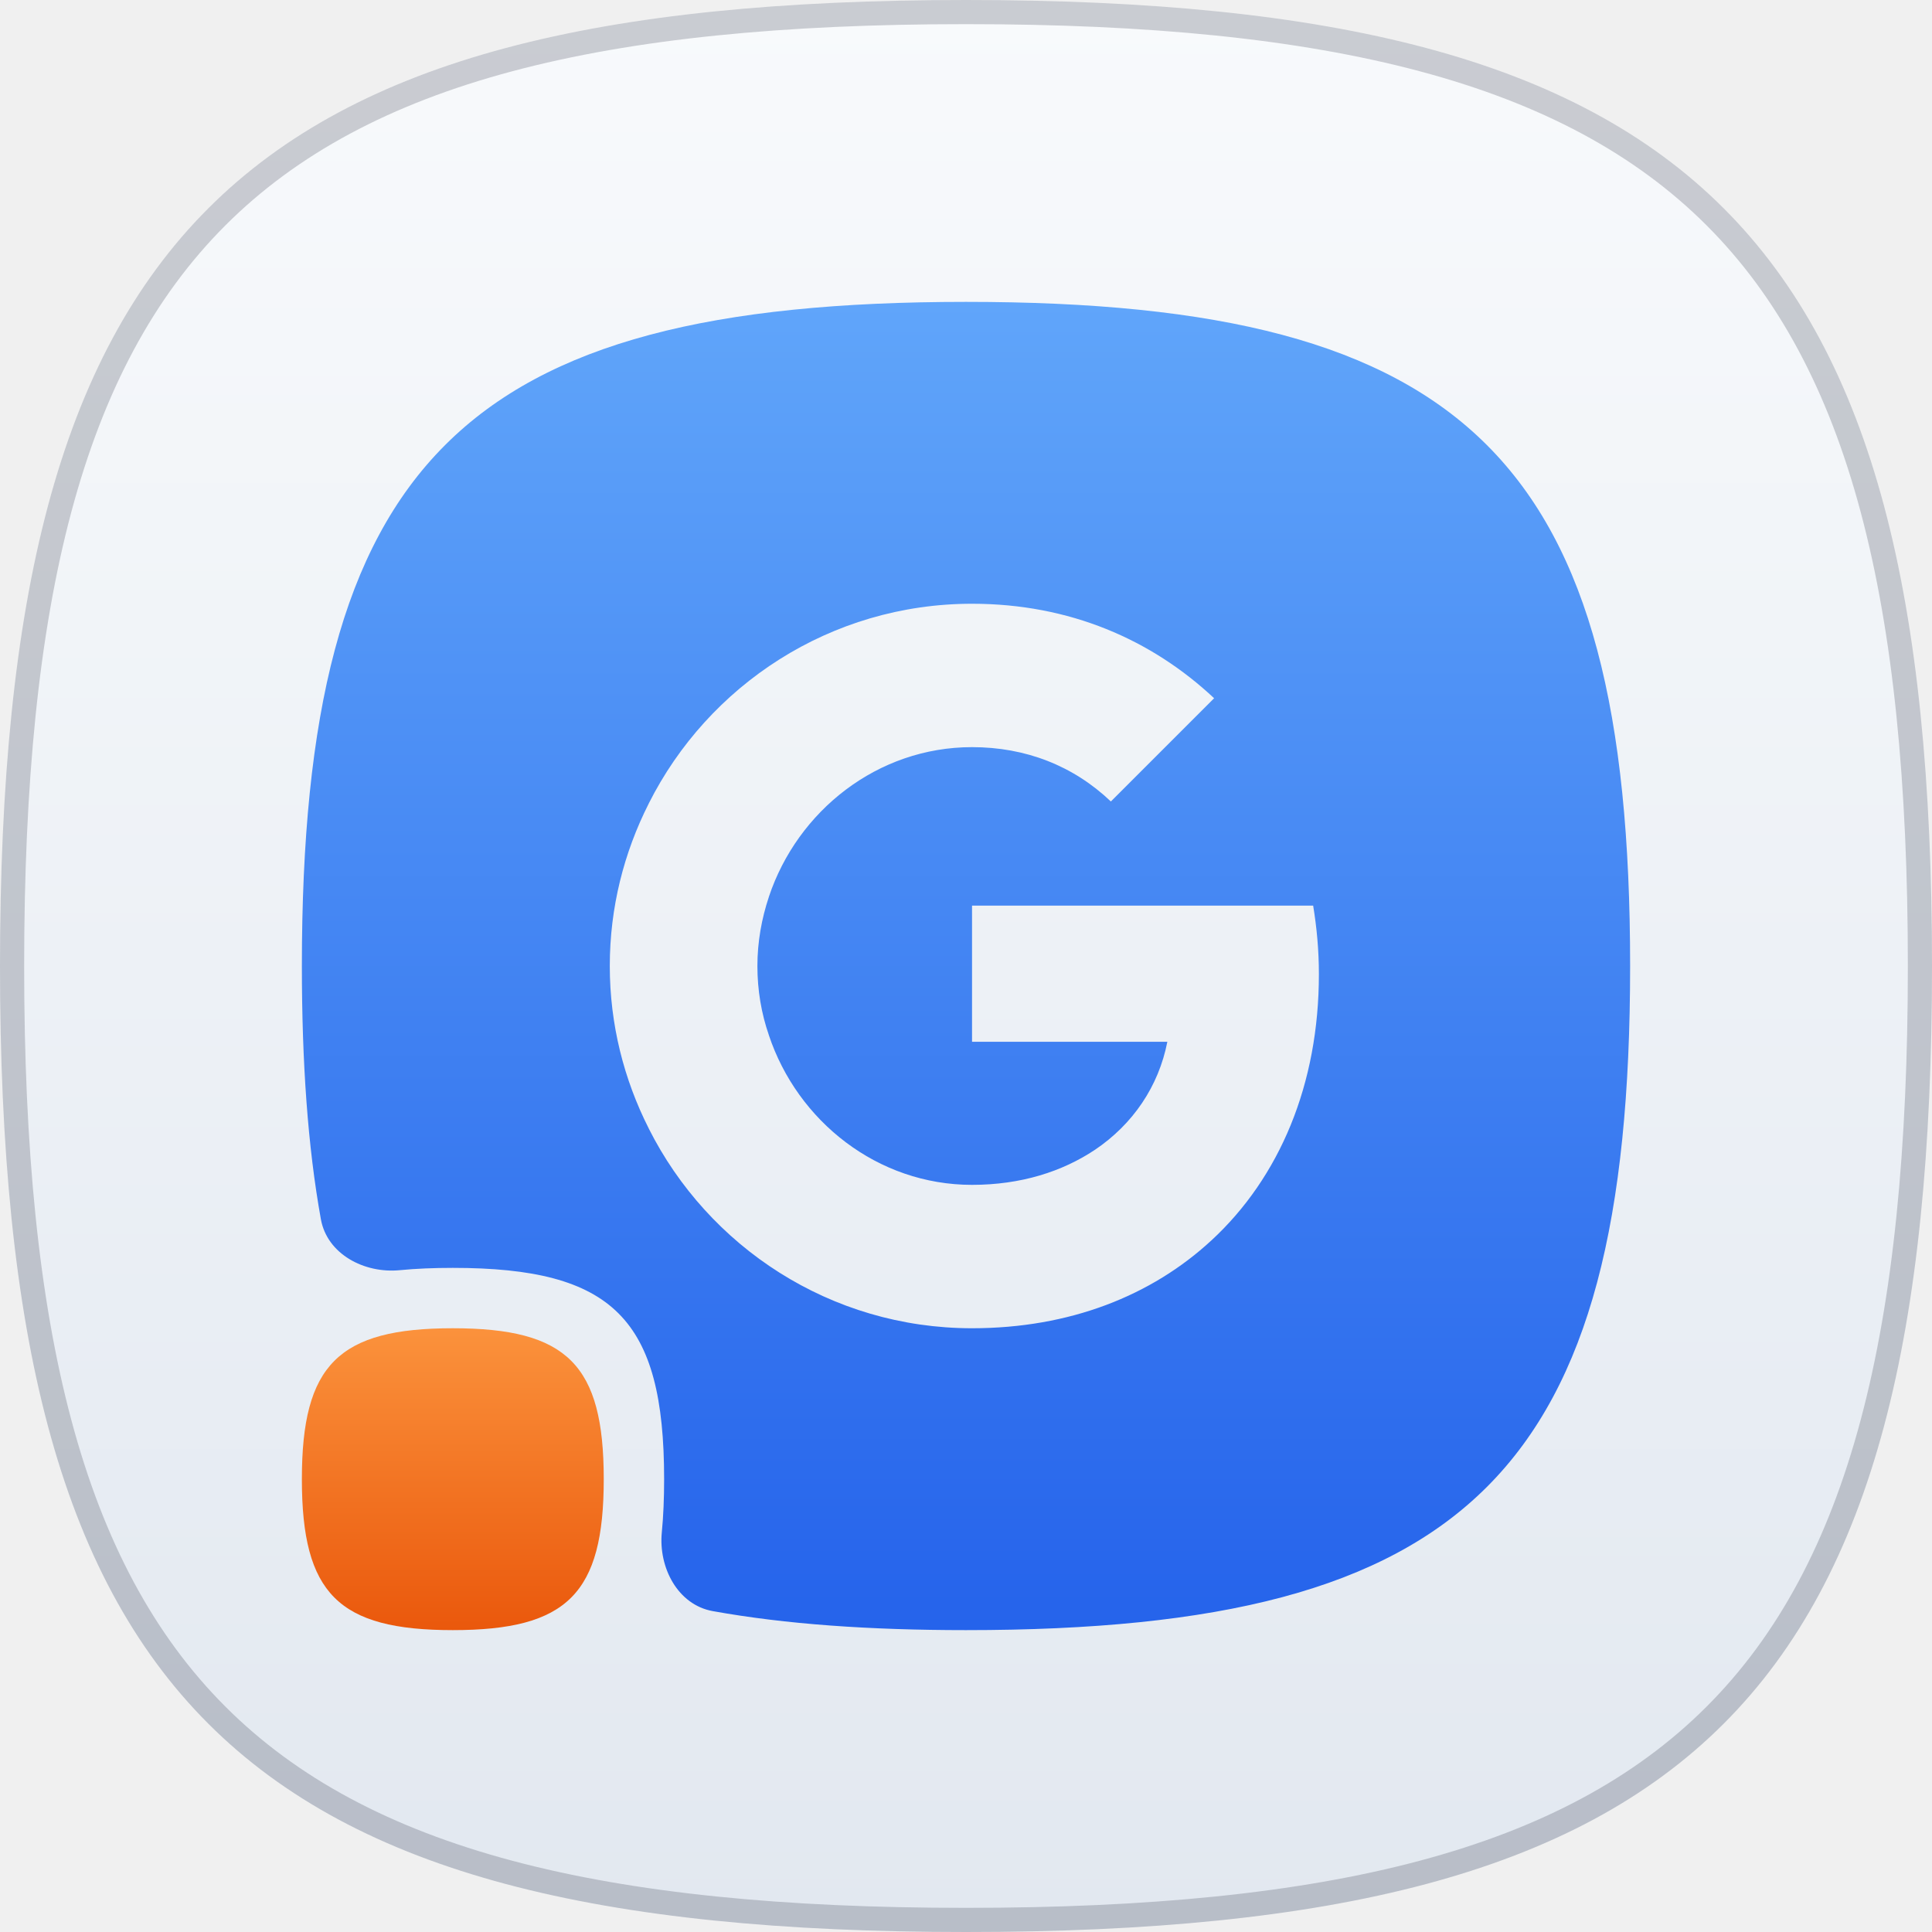
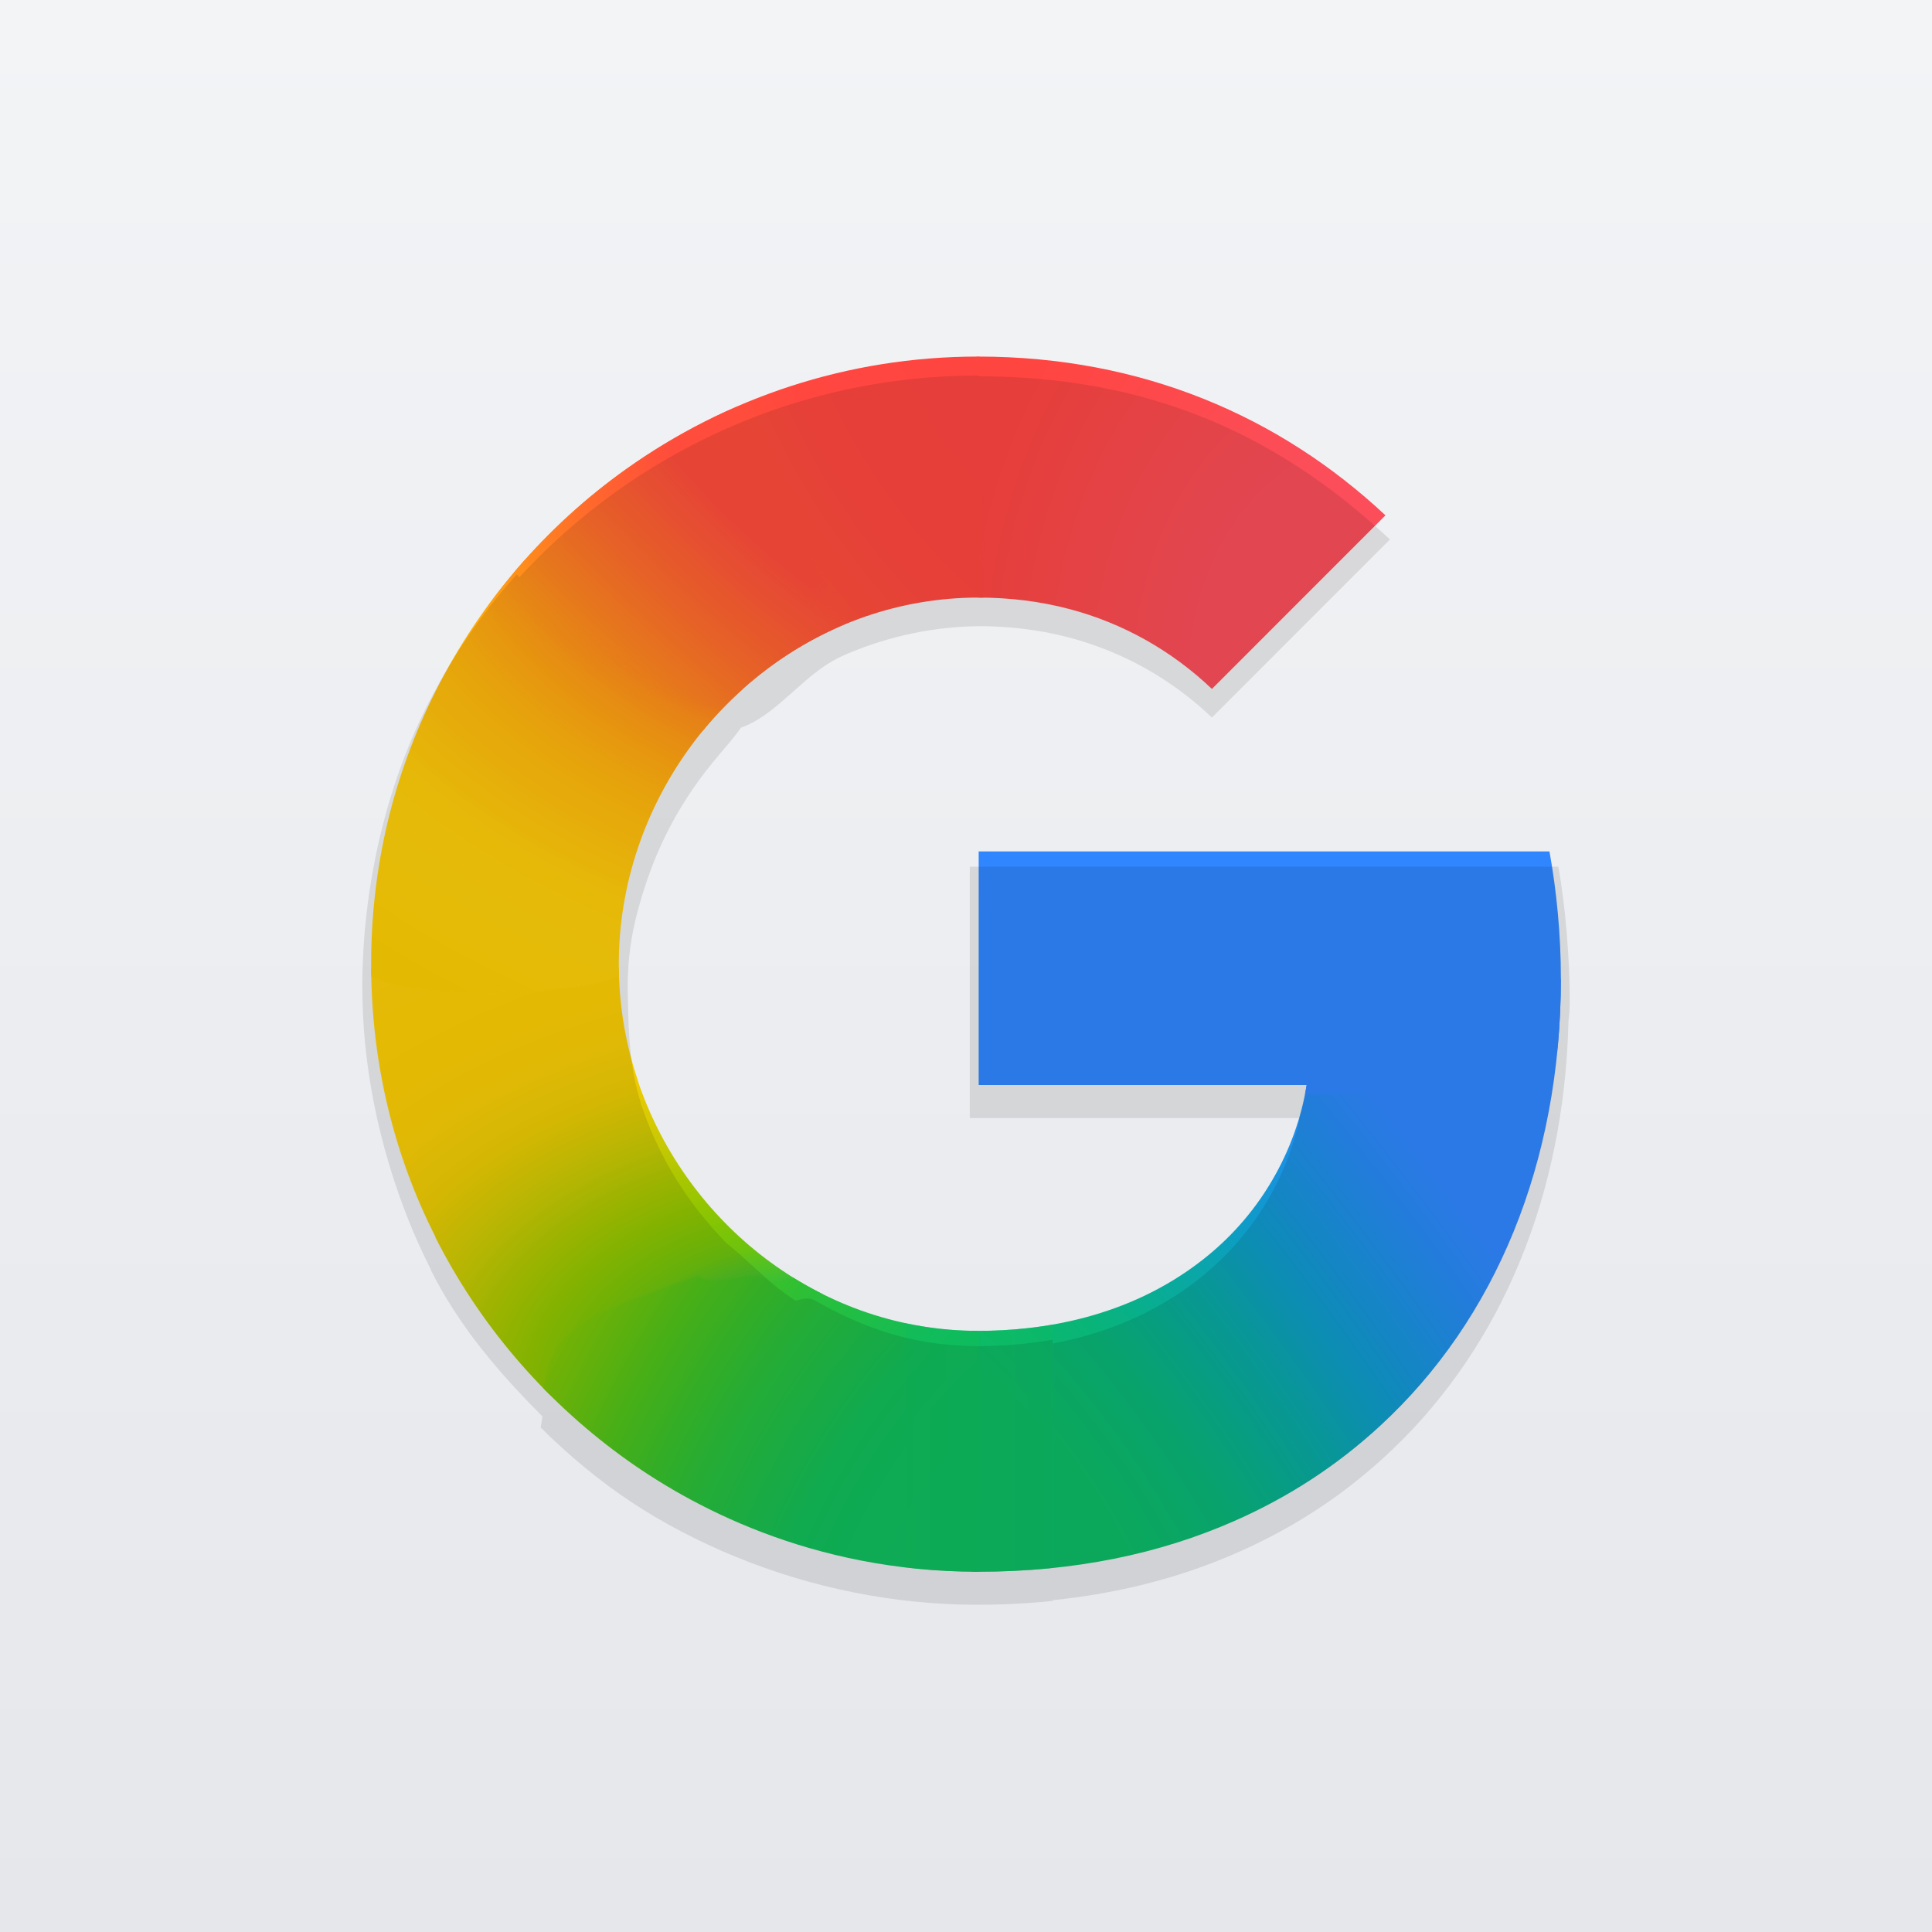
- <svg xmlns="http://www.w3.org/2000/svg" width="320" height="320" viewBox="0 0 320 320" fill="none">
-   <g clip-path="url(#clip0_893_7454)">
-     <path d="M160 0C281.326 0 320 38.674 320 160C320 281.326 281.326 320 160 320C38.674 320 0 281.326 0 160C0 38.674 38.674 0 160 0Z" fill="url(#paint0_linear_893_7454)" />
-     <path d="M160 2C220.573 2 259.85 11.683 284.083 35.917C308.317 60.15 318 99.427 318 160C318 220.573 308.317 259.85 284.083 284.083C259.85 308.317 220.573 318 160 318C99.427 318 60.15 308.317 35.917 284.083C11.683 259.85 2 220.573 2 160C2 99.427 11.683 60.15 35.917 35.917C60.15 11.683 99.427 2 160 2Z" stroke="#0F172A" stroke-opacity="0.2" stroke-width="4" />
-     <g clip-path="url(#clip1_893_7454)">
-       <path fill-rule="evenodd" clip-rule="evenodd" d="M270 160C270 76.588 243.412 50 160 50C76.588 50 50 76.588 50 160C50 176.005 50.979 189.918 53.15 201.952C54.194 207.733 60.349 210.952 66.196 210.383C68.88 210.122 71.81 210 75 210C101.54 210 110 218.46 110 245C110 248.19 109.878 251.12 109.617 253.804C109.048 259.651 112.267 265.807 118.048 266.85C130.082 269.021 143.995 270 160 270C243.412 270 270 243.412 270 160ZM218.45 161.35C218.45 157.4 218.1 153.65 217.5 150H161V172.55H193.35C191.9 179.95 187.65 186.2 181.35 190.45V190.454L181.345 190.45C175.945 194.05 169.095 196.25 160.995 196.25C145.346 196.25 132.097 185.702 127.346 171.453L127.35 171.45C126.1 167.85 125.45 164 125.45 160C125.45 156 126.15 152.15 127.35 148.55V148.535C132.104 134.293 145.35 123.75 160.995 123.75C169.845 123.75 177.745 126.8 183.995 132.75L201.095 115.65C190.745 105.95 177.195 100 160.995 100C137.545 100 117.295 113.5 107.445 133.1L107.449 133.103C103.349 141.202 101 150.301 101 160C101 169.696 103.348 178.793 107.445 186.89V186.9C117.295 206.5 137.545 220 160.995 220C177.195 220 190.745 214.6 200.645 205.45L200.645 205.45H200.65C211.95 195 218.45 179.6 218.45 161.35Z" fill="url(#paint1_linear_893_7454)" />
-       <path d="M75 220C93.957 220 100 226.043 100 245C100 263.957 93.957 270 75 270C56.043 270 50 263.957 50 245C50 226.043 56.043 220 75 220Z" fill="url(#paint2_linear_893_7454)" />
+ <svg xmlns="http://www.w3.org/2000/svg" xmlns:xlink="http://www.w3.org/1999/xlink" width="80" height="80" viewBox="0 0 80 80" fill="none">
+   <rect width="80" height="80" fill="url(#paint0_linear_googlecon)" />
+   <g transform="translate(15.368 14.765) scale(0.18372)">
+     <g clip-path="url(#i)" transform="matrix(.95792 0 0 .98525 -90.174 -78.856)">
+       <path fill="url(#j)" d="M92.076 219.958c.148 22.14 6.501 44.983 16.117 63.424v.127c6.949 13.392 16.445 23.97 27.26 34.452l65.327-23.67c-12.36-6.235-14.246-10.055-23.105-17.026-9.054-9.066-15.802-19.473-20.004-31.677h-.17l.17-.127c-2.765-8.058-3.037-16.613-3.14-25.503Z" filter="url(#k)" />
+       <path fill="url(#l)" d="M237.083 79.025c-6.456 22.526-3.988 44.421 0 57.161 7.457.006 14.64.888 21.45 2.647a77.662 77.662 0 0 1 33.424 18.25l41.88-40.726c-24.81-22.59-54.667-37.297-96.754-37.332Z" filter="url(#k)" />
+       <path fill="url(#m)" d="M236.943 78.847c-31.67 0-60.91 9.798-84.871 26.359a145.533 145.533 0 0 0-24.332 21.15c-1.904 17.744 14.257 39.551 46.262 39.37 15.528-17.936 38.495-29.542 64.056-29.542l.07.002-1.044-57.335c-.048 0-.093-.004-.14-.004Z" filter="url(#k)" />
+       <path fill="url(#n)" d="m341.475 226.379-28.268 19.285c-1.24 7.562-4.028 15.002-8.107 21.786-4.674 7.772-10.45 13.69-16.373 18.196-17.702 13.47-38.328 16.244-52.687 16.255-14.842 25.102-17.444 37.675 1.043 57.934 22.877-.016 43.157-4.117 61.046-11.796 12.931-5.551 24.388-12.792 34.761-22.097 13.706-12.295 24.442-27.503 31.769-45 7.327-17.497 11.245-37.282 11.245-58.734Z" filter="url(#k)" />
+       <path fill="#3086ff" d="M234.996 191.21v57.498h136.006c1.196-7.874 5.152-18.064 5.152-26.5 0-9.858-.996-21.899-2.687-30.998Z" filter="url(#k)" />
+       <path fill="url(#o)" d="M128.39 124.327c-8.394 9.119-15.564 19.326-21.249 30.364-9.753 18.879-15.094 41.83-15.094 64.324 0 .317.026.627.029.944 4.32 8.224 59.666 6.649 62.456 0-.004-.31-.039-.613-.039-.924 0-9.226 1.57-16.026 4.43-24.367 3.53-10.289 9.056-19.763 16.123-27.926 1.602-2.031 5.875-6.397 7.121-9.016.475-.997-.862-1.557-.937-1.908-.083-.393-1.876-.077-2.277-.37-1.275-.929-3.8-1.414-5.334-1.845-3.277-.921-8.708-2.953-11.725-5.06-9.536-6.658-24.417-14.612-33.505-24.216Z" filter="url(#k)" />
+       <path fill="url(#p)" d="M162.099 155.857c22.112 13.301 28.471-6.714 43.173-12.977l-25.574-52.664a144.74 144.74 0 0 0-26.543 14.504c-12.316 8.512-23.192 18.9-32.176 30.72Z" filter="url(#q)" />
+       <path fill="url(#r)" d="M171.099 290.222c-29.683 10.641-34.33 11.023-37.062 29.29a144.806 144.806 0 0 0 16.792 13.984c15.996 11.386 46.766 26.551 86.118 26.551.046 0 .09-.004.137-.004v-59.157l-.094.002c-14.736 0-26.512-3.843-38.585-10.527-2.977-1.648-8.378 2.777-11.123.799-3.786-2.729-12.9 2.35-16.183-.938Z" filter="url(#k)" />
+       <path fill="url(#s)" d="M219.7 299.023v59.996c5.506.64 11.236 1.028 17.247 1.028 6.026 0 11.855-.307 17.52-.872v-59.748a105.119 105.119 0 0 1-17.477 1.461c-5.932 0-11.7-.686-17.29-1.865Z" filter="url(#k)" opacity=".5" />
    </g>
  </g>
+   <g transform="translate(15.368 15.765) scale(0.18372)">
+     <path fill-rule="evenodd" fill="black" fill-opacity="0.1" d="M137.27 55.32 L139.16 55.35 L141.01 55.42 L142.88 55.53 L144.71 55.68 L146.54 55.87 L148.35 56.10 L150.14 56.37 L151.91 56.67 L153.67 57.02 L155.41 57.41 L157.14 57.84 L158.87 58.31 L160.56 58.82 L162.22 59.36 L163.89 59.95 L165.54 60.58 L167.18 61.24 L168.82 61.96 L170.42 62.71 L172.03 63.50 L173.61 64.34 L175.18 65.21 L176.71 66.11 L178.23 67.06 L179.73 68.05 L181.20 69.06 L182.65 70.12 L184.06 71.20 L185.47 72.33 L186.83 73.48 L188.18 74.68 L189.50 75.91 L229.62 35.78 L227.67 33.99 L225.74 32.26 L223.79 30.58 L221.84 28.94 L219.88 27.35 L217.92 25.81 L215.94 24.31 L213.96 22.87 L211.98 21.47 L209.97 20.11 L207.95 18.80 L205.92 17.53 L203.88 16.30 L201.83 15.12 L199.77 13.99 L197.68 12.89 L195.58 11.84 L193.46 10.83 L191.33 9.86 L189.18 8.93 L187.02 8.05 L184.84 7.21 L182.65 6.41 L180.42 5.65 L178.19 4.94 L175.92 4.26 L173.65 3.62 L171.36 3.03 L169.05 2.48 L166.72 1.97 L164.37 1.50 L162.00 1.07 L159.22 0.62 L156.41 0.23 L153.59 -0.11 L150.72 -0.39 L147.33 -0.65 L143.91 -0.84 L140.45 -0.96 L136.94 -1.00 L136.93 -1.17 L136.83 -1.17 L132.80 -1.12 L128.75 -0.94 L124.73 -0.66 L120.72 -0.26 L118.17 0.06 L115.63 0.42 L113.11 0.83 L110.58 1.28 L108.06 1.78 L105.55 2.33 L103.05 2.92 L100.57 3.56 L98.11 4.24 L95.65 4.98 L93.21 5.75 L90.77 6.57 L88.35 7.44 L85.95 8.35 L83.57 9.30 L81.19 10.31 L79.01 11.27 L76.83 12.28 L74.68 13.33 L72.54 14.41 L70.42 15.52 L68.31 16.68 L66.23 17.88 L64.16 19.11 L62.12 20.37 L60.08 21.67 L58.08 23.00 L56.09 24.38 L54.13 25.78 L52.21 27.21 L50.31 28.67 L48.43 30.17 L46.44 31.81 L44.49 33.49 L42.56 35.20 L40.67 36.95 L38.80 38.74 L36.97 40.56 L35.17 42.41 L33.42 44.28 L32.81 43.64 L31.17 45.51 L29.56 47.41 L27.98 49.34 L26.44 51.30 L24.94 53.29 L23.47 55.30 L22.03 57.35 L20.65 59.40 L19.29 61.50 L17.97 63.60 L16.70 65.74 L15.46 67.89 L14.27 70.07 L13.11 72.28 L11.97 74.53 L10.94 76.69 L9.96 78.86 L9.00 81.08 L8.08 83.33 L7.20 85.61 L6.35 87.92 L5.54 90.27 L4.78 92.63 L4.04 95.03 L3.34 97.48 L2.68 99.98 L2.05 102.50 L1.47 105.03 L0.94 107.58 L0.45 110.14 L-0.00 112.72 L-0.41 115.30 L-0.76 117.90 L-1.08 120.48 L-1.35 123.09 L-1.57 125.68 L-1.74 128.28 L-1.87 130.88 L-1.96 133.48 L-2.00 136.05 L-1.94 139.94 L-1.83 142.92 L-1.64 146.14 L-1.36 149.39 L-0.99 152.73 L-0.54 156.08 L-0.00 159.45 L0.62 162.81 L1.33 166.20 L2.13 169.60 L3.00 172.97 L3.96 176.32 L4.99 179.66 L6.10 182.97 L7.28 186.23 L8.53 189.45 L9.57 191.97 L10.66 194.46 L12.04 197.44 L13.47 200.35 L13.47 200.47 L14.60 202.65 L15.80 204.82 L17.06 206.97 L18.38 209.09 L20.32 212.02 L22.40 214.95 L24.63 217.88 L27.01 220.83 L29.55 223.81 L32.31 226.88 L35.31 230.06 L38.62 233.45 L38.22 235.94 L40.61 238.27 L43.06 240.54 L45.56 242.75 L48.10 244.90 L50.76 247.03 L53.48 249.11 L55.96 250.90 L58.53 252.66 L61.24 254.40 L64.05 256.11 L66.94 257.76 L69.90 259.36 L72.92 260.90 L75.99 262.37 L79.09 263.77 L82.25 265.10 L85.48 266.38 L88.73 267.57 L92.00 268.69 L95.30 269.73 L98.63 270.69 L101.96 271.57 L105.31 272.36 L108.68 273.08 L112.06 273.72 L115.47 274.27 L118.86 274.75 L122.27 275.14 L125.69 275.45 L129.09 275.67 L132.51 275.82 L135.94 275.88 L139.80 275.85 L143.68 275.74 L147.55 275.53 L151.41 275.23 L153.59 275.02 L153.59 274.85 L156.39 274.54 L159.18 274.18 L161.93 273.77 L164.67 273.31 L167.95 272.69 L171.20 272.00 L174.40 271.24 L177.57 270.40 L180.70 269.50 L183.80 268.52 L186.85 267.46 L189.86 266.34 L192.88 265.13 L195.88 263.84 L198.86 262.47 L201.78 261.02 L204.64 259.52 L207.43 257.96 L210.17 256.33 L212.84 254.64 L215.48 252.87 L218.07 251.04 L220.60 249.13 L223.10 247.15 L225.56 245.08 L227.99 242.94 L230.32 240.76 L232.59 238.53 L234.80 236.24 L236.94 233.89 L239.02 231.48 L241.05 229.00 L243.01 226.48 L244.90 223.91 L246.74 221.26 L248.50 218.58 L250.21 215.82 L251.84 213.03 L253.41 210.19 L254.90 207.29 L256.33 204.35 L257.69 201.36 L258.99 198.31 L260.21 195.23 L261.35 192.14 L262.42 189.01 L263.42 185.83 L264.35 182.63 L265.20 179.38 L265.99 176.10 L266.70 172.79 L267.35 169.45 L267.89 166.22 L268.38 162.97 L268.79 159.70 L269.14 156.41 L269.38 153.65 L269.58 150.88 L269.75 147.65 L269.86 144.41 L270.07 142.25 L270.15 140.24 L270.11 136.49 L269.98 132.54 L269.76 128.47 L269.46 124.40 L269.09 120.41 L268.64 116.56 L268.14 112.92 L267.58 109.53 L134.93 109.53 L134.93 166.18 L209.29 166.18 L208.70 168.71 L207.98 171.23 L207.16 173.72 L206.23 176.21 L205.49 177.95 L204.71 179.68 L203.87 181.38 L203.00 183.04 L202.07 184.69 L201.08 186.32 L200.05 187.91 L198.98 189.46 L197.87 190.97 L196.70 192.45 L195.50 193.90 L194.27 195.29 L192.98 196.66 L191.65 197.99 L190.28 199.29 L188.86 200.55 L187.40 201.78 L185.88 202.98 L184.31 204.16 L182.70 205.28 L181.07 206.36 L179.40 207.40 L177.71 208.38 L175.97 209.33 L174.21 210.24 L172.42 211.09 L170.61 211.89 L168.76 212.66 L166.87 213.38 L164.97 214.05 L163.01 214.68 L161.05 215.26 L159.21 215.76 L157.36 216.21 L155.48 216.62 L153.59 217.00 L153.59 216.15 L150.27 216.67 L146.94 217.07 L143.60 217.36 L140.25 217.53 L136.93 217.59 L133.98 217.54 L130.94 217.35 L127.89 217.05 L126.26 216.83 L124.41 216.53 L122.62 216.18 L120.86 215.79 L119.11 215.35 L117.39 214.87 L115.65 214.33 L113.92 213.75 L112.22 213.13 L110.54 212.46 L108.84 211.75 L107.12 210.98 L105.56 210.23 L103.99 209.45 L101.95 208.37 L99.81 207.18 L99.34 206.99 L98.99 206.91 L98.63 206.86 L98.23 206.85 L97.80 206.88 L96.86 207.04 L95.67 207.36 L94.32 206.45 L93.03 205.53 L91.78 204.58 L90.52 203.56 L88.48 201.79 L83.29 197.08 L81.65 195.67 L80.02 194.32 L78.47 192.67 L76.96 191.00 L75.50 189.29 L74.10 187.57 L73.05 186.22 L72.04 184.85 L71.05 183.46 L70.10 182.06 L69.17 180.63 L68.29 179.20 L67.43 177.75 L66.60 176.28 L65.15 173.48 L63.79 170.62 L62.99 168.78 L62.24 166.92 L61.53 165.02 L60.86 163.11 L60.70 163.11 L60.86 162.98 L60.40 161.50 L59.98 159.99 L59.60 158.43 L59.27 156.82 L58.85 154.36 L58.51 151.73 L58.24 148.84 L58.05 145.68 L57.94 142.55 L57.85 137.82 L57.82 136.99 L57.85 134.59 L57.96 132.29 L58.14 130.03 L58.40 127.82 L58.73 125.63 L59.15 123.43 L59.65 121.18 L60.25 118.86 L61.08 115.99 L62.10 112.83 L62.97 110.37 L63.91 107.95 L64.98 105.44 L66.13 102.95 L67.37 100.50 L68.68 98.10 L69.95 95.95 L71.29 93.82 L72.68 91.75 L74.14 89.70 L75.34 88.10 L76.59 86.53 L78.22 84.54 L80.59 81.75 L81.75 80.34 L82.64 79.19 L83.35 78.20 L84.64 77.69 L85.95 77.06 L87.27 76.30 L88.62 75.41 L90.04 74.37 L91.58 73.14 L93.19 71.77 L97.91 67.61 L99.44 66.34 L100.84 65.26 L102.49 64.10 L104.08 63.12 L105.62 62.31 L107.31 61.55 L109.10 60.82 L110.91 60.12 L112.73 59.48 L114.56 58.88 L116.41 58.33 L118.26 57.82 L120.13 57.36 L122.01 56.95 L123.89 56.58 L125.78 56.26 L127.69 55.98 L129.59 55.76 L131.51 55.58 L133.43 55.44 L135.35 55.36 Z" />
+   </g>
  <defs>
-     <linearGradient id="paint0_linear_893_7454" x1="160" y1="0" x2="160" y2="320" gradientUnits="userSpaceOnUse">
-       <stop stop-color="#F8FAFC" />
-       <stop offset="1" stop-color="#E2E8F0" />
+     <linearGradient id="paint0_linear_googlecon" x1="40" y1="0" x2="40" y2="80" gradientUnits="userSpaceOnUse">
+       <stop stop-color="#F3F4F6" />
+       <stop offset="1" stop-color="#E5E7EB" />
    </linearGradient>
-     <linearGradient id="paint1_linear_893_7454" x1="160" y1="50" x2="160" y2="270" gradientUnits="userSpaceOnUse">
-       <stop stop-color="#60A5FA" />
-       <stop offset="1" stop-color="#2563EB" />
-     </linearGradient>
-     <linearGradient id="paint2_linear_893_7454" x1="75" y1="220" x2="75" y2="270" gradientUnits="userSpaceOnUse">
-       <stop stop-color="#FB923C" />
-       <stop offset="1" stop-color="#EA580C" />
-     </linearGradient>
-     <clipPath id="clip0_893_7454">
-       <rect width="320" height="320" fill="white" />
-     </clipPath>
-     <clipPath id="clip1_893_7454">
-       <rect width="240" height="240" fill="white" transform="translate(40 40)" />
-     </clipPath>
+     <defs>
+       <linearGradient id="a">
+         <stop offset="0" stop-color="#0fbc5c" />
+         <stop offset="1" stop-color="#0cba65" />
+       </linearGradient>
+       <linearGradient id="g">
+         <stop offset=".231" stop-color="#0fbc5f" />
+         <stop offset=".312" stop-color="#0fbc5f" />
+         <stop offset=".366" stop-color="#0fbc5e" />
+         <stop offset=".458" stop-color="#0fbc5d" />
+         <stop offset=".54" stop-color="#12bc58" />
+         <stop offset=".699" stop-color="#28bf3c" />
+         <stop offset=".771" stop-color="#38c02b" />
+         <stop offset=".861" stop-color="#52c218" />
+         <stop offset=".915" stop-color="#67c30f" />
+         <stop offset="1" stop-color="#86c504" />
+       </linearGradient>
+       <linearGradient id="h">
+         <stop offset=".142" stop-color="#1abd4d" />
+         <stop offset=".248" stop-color="#6ec30d" />
+         <stop offset=".312" stop-color="#8ac502" />
+         <stop offset=".366" stop-color="#a2c600" />
+         <stop offset=".446" stop-color="#c8c903" />
+         <stop offset=".54" stop-color="#ebcb03" />
+         <stop offset=".616" stop-color="#f7cd07" />
+         <stop offset=".699" stop-color="#fdcd04" />
+         <stop offset=".771" stop-color="#fdce05" />
+         <stop offset=".861" stop-color="#ffce0a" />
+       </linearGradient>
+       <linearGradient id="f">
+         <stop offset=".316" stop-color="#ff4c3c" />
+         <stop offset=".604" stop-color="#ff692c" />
+         <stop offset=".727" stop-color="#ff7825" />
+         <stop offset=".885" stop-color="#ff8d1b" />
+         <stop offset="1" stop-color="#ff9f13" />
+       </linearGradient>
+       <linearGradient id="b">
+         <stop offset=".231" stop-color="#ff4541" />
+         <stop offset=".312" stop-color="#ff4540" />
+         <stop offset=".458" stop-color="#ff4640" />
+         <stop offset=".54" stop-color="#ff473f" />
+         <stop offset=".699" stop-color="#ff5138" />
+         <stop offset=".771" stop-color="#ff5b33" />
+         <stop offset=".861" stop-color="#ff6c29" />
+         <stop offset="1" stop-color="#ff8c18" />
+       </linearGradient>
+       <linearGradient id="d">
+         <stop offset=".408" stop-color="#fb4e5a" />
+         <stop offset="1" stop-color="#ff4540" />
+       </linearGradient>
+       <linearGradient id="c">
+         <stop offset=".132" stop-color="#0cba65" />
+         <stop offset=".21" stop-color="#0bb86d" />
+         <stop offset=".297" stop-color="#09b479" />
+         <stop offset=".396" stop-color="#08ad93" />
+         <stop offset=".477" stop-color="#0aa6a9" />
+         <stop offset=".568" stop-color="#0d9cc6" />
+         <stop offset=".667" stop-color="#1893dd" />
+         <stop offset=".769" stop-color="#258bf1" />
+         <stop offset=".859" stop-color="#3086ff" />
+       </linearGradient>
+       <linearGradient id="e">
+         <stop offset=".366" stop-color="#ff4e3a" />
+         <stop offset=".458" stop-color="#ff8a1b" />
+         <stop offset=".54" stop-color="#ffa312" />
+         <stop offset=".616" stop-color="#ffb60c" />
+         <stop offset=".771" stop-color="#ffcd0a" />
+         <stop offset=".861" stop-color="#fecf0a" />
+         <stop offset=".915" stop-color="#fecf08" />
+         <stop offset="1" stop-color="#fdcd01" />
+       </linearGradient>
+       <linearGradient xlink:href="#a" id="s" x1="219.7" x2="254.467" y1="329.535" y2="329.535" gradientUnits="userSpaceOnUse" />
+       <radialGradient xlink:href="#b" id="m" cx="109.627" cy="135.862" r="71.46" fx="109.627" fy="135.862" gradientTransform="matrix(-1.93688 1.043 1.45573 2.55542 290.525 -400.634)" gradientUnits="userSpaceOnUse" />
+       <radialGradient xlink:href="#c" id="n" cx="45.259" cy="279.274" r="71.46" fx="45.259" fy="279.274" gradientTransform="matrix(-3.5126 -4.45809 -1.69255 1.26062 870.8 191.554)" gradientUnits="userSpaceOnUse" />
+       <radialGradient xlink:href="#d" id="l" cx="304.017" cy="118.009" r="47.854" fx="304.017" fy="118.009" gradientTransform="matrix(2.06435 0 0 2.59204 -297.679 -151.747)" gradientUnits="userSpaceOnUse" />
+       <radialGradient xlink:href="#e" id="o" cx="181.001" cy="177.201" r="71.46" fx="181.001" fy="177.201" gradientTransform="matrix(-.24858 2.08314 2.96249 .33417 -255.146 -331.164)" gradientUnits="userSpaceOnUse" />
+       <radialGradient xlink:href="#f" id="p" cx="207.673" cy="108.097" r="41.102" fx="207.673" fy="108.097" gradientTransform="matrix(-1.2492 1.34326 -3.89684 -3.4257 880.501 194.905)" gradientUnits="userSpaceOnUse" />
+       <radialGradient xlink:href="#g" id="r" cx="109.627" cy="135.862" r="71.46" fx="109.627" fy="135.862" gradientTransform="matrix(-1.93688 -1.043 1.45573 -2.55542 290.525 838.683)" gradientUnits="userSpaceOnUse" />
+       <radialGradient xlink:href="#h" id="j" cx="154.87" cy="145.969" r="71.46" fx="154.87" fy="145.969" gradientTransform="matrix(-.0814 -1.93722 2.92674 -.11625 -215.135 632.86)" gradientUnits="userSpaceOnUse" />
+       <filter id="q" width="1.097" height="1.116" x="-.048" y="-.058" color-interpolation-filters="sRGB">
+         <feGaussianBlur stdDeviation="1.701" />
+       </filter>
+       <filter id="k" width="1.033" height="1.02" x="-.017" y="-.01" color-interpolation-filters="sRGB">
+         <feGaussianBlur stdDeviation=".242" />
+       </filter>
+       <clipPath id="i" clipPathUnits="userSpaceOnUse">
+         <path d="M371.378 193.24H237.083v53.438h77.167c-1.241 7.563-4.026 15.003-8.105 21.786-4.674 7.773-10.451 13.69-16.373 18.196-17.74 13.498-38.42 16.258-52.783 16.258-36.283 0-67.283-23.286-79.285-54.928-.484-1.149-.805-2.335-1.197-3.507a81.115 81.115 0 0 1-4.101-25.448c0-9.226 1.569-18.057 4.43-26.398 11.285-32.897 42.985-57.467 80.179-57.467 7.481 0 14.685.884 21.517 2.648a77.668 77.668 0 0 1 33.425 18.25l40.834-39.712c-24.839-22.616-57.219-36.32-95.844-36.32-30.878 0-59.386 9.553-82.748 25.7-18.945 13.093-34.483 30.625-44.97 50.985-9.753 18.879-15.094 39.8-15.094 62.294 0 22.495 5.35 43.633 15.103 62.337v.126c10.302 19.857 25.368 36.954 43.678 49.988 15.997 11.386 44.68 26.551 84.031 26.551 22.63 0 42.687-4.051 60.375-11.644 12.76-5.478 24.065-12.622 34.301-21.804 13.525-12.132 24.117-27.139 31.347-44.404 7.23-17.265 11.097-36.79 11.097-57.957 0-9.858-.998-19.87-2.689-28.968Z" />
+       </clipPath>
+     </defs>
  </defs>
</svg>
